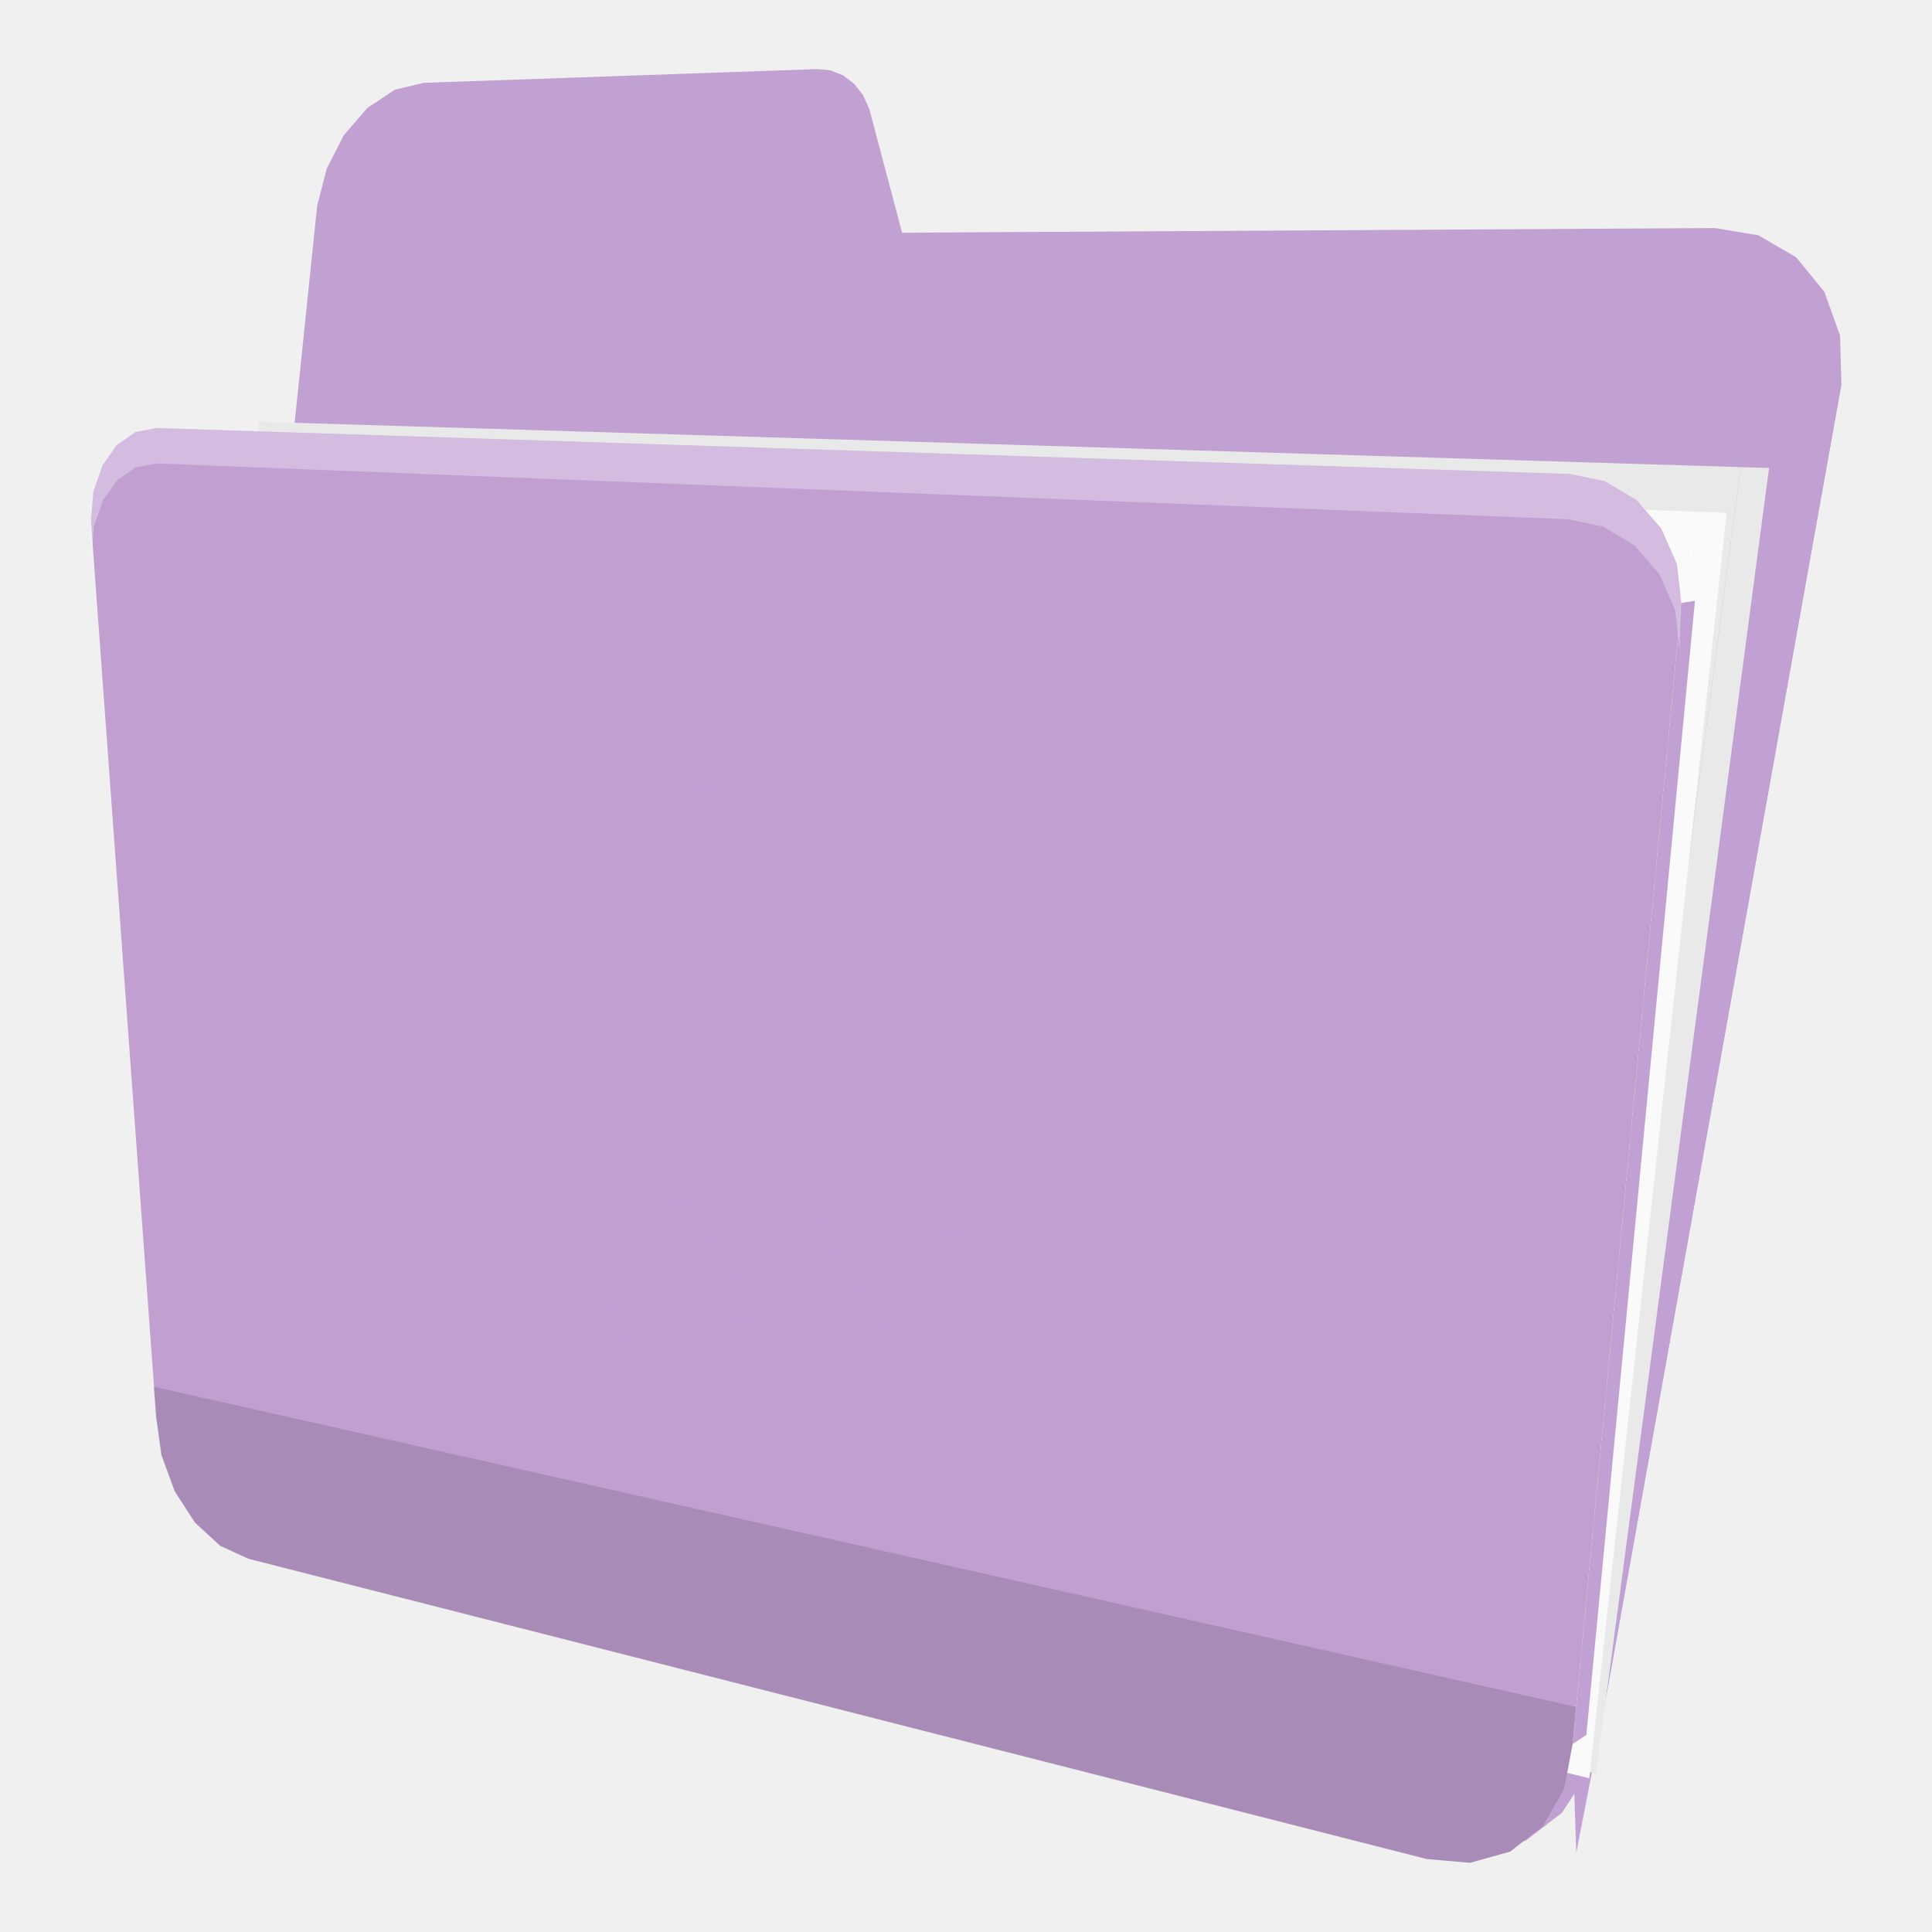
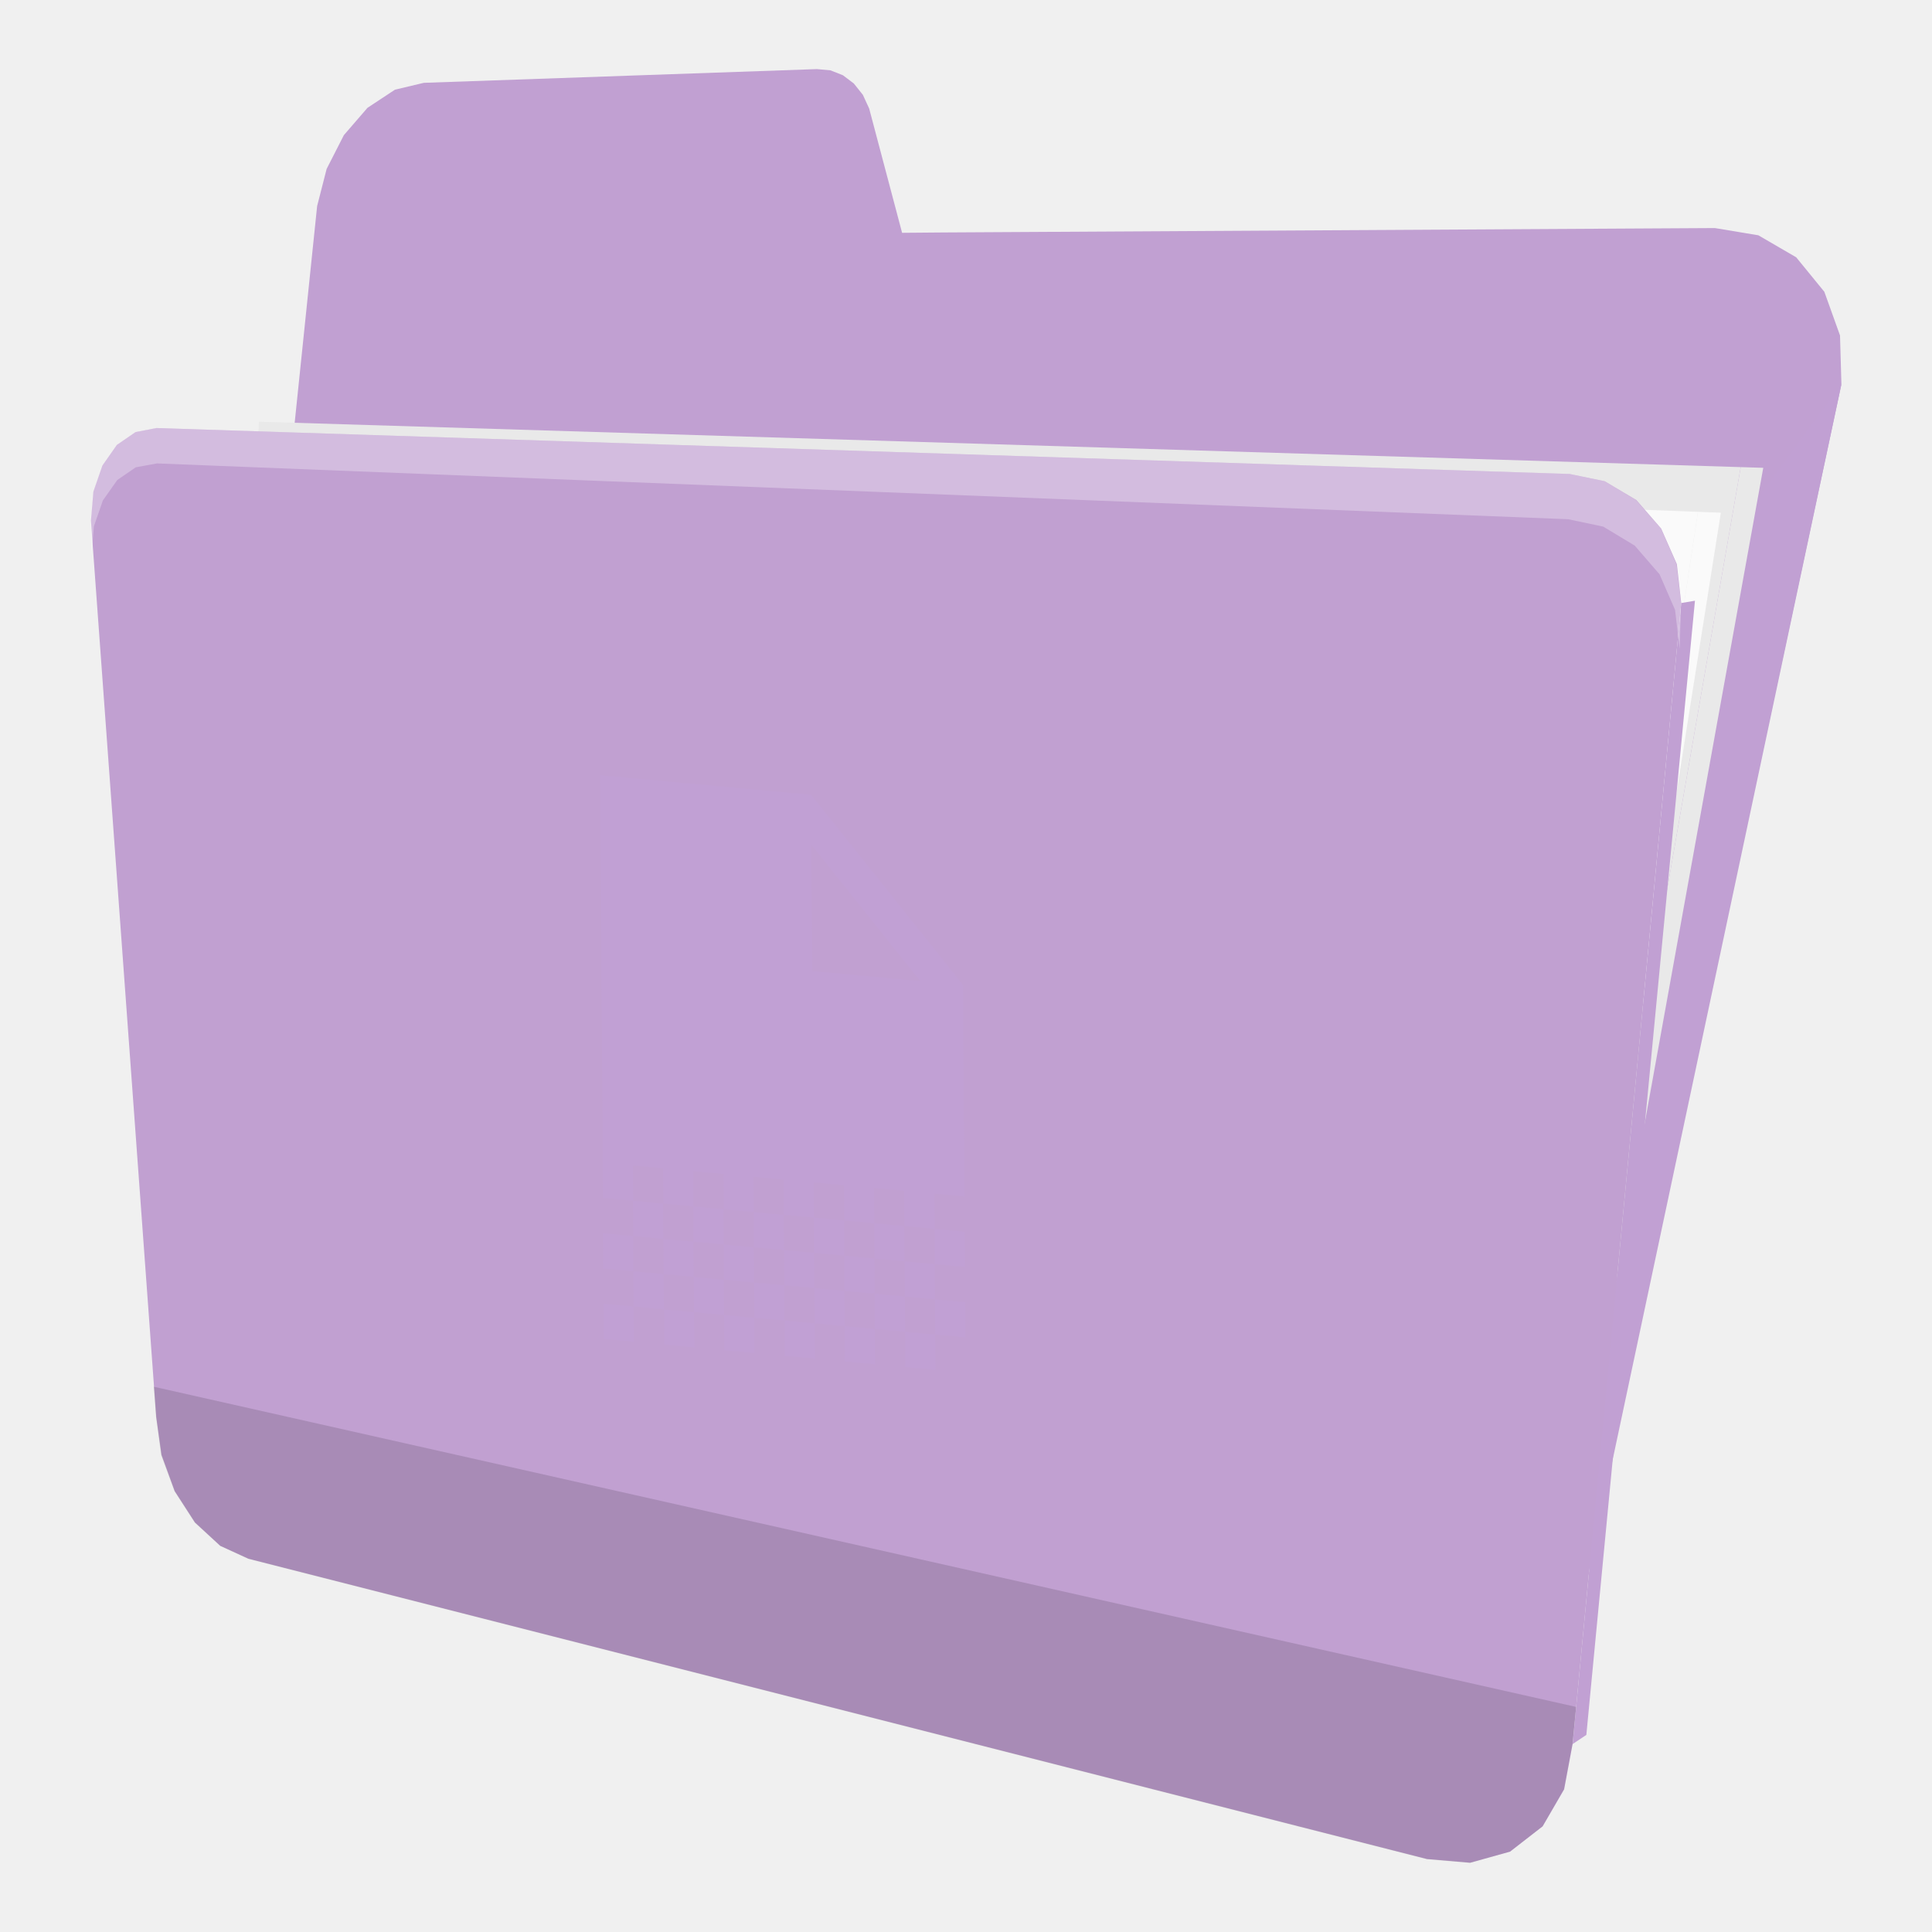
<svg xmlns="http://www.w3.org/2000/svg" width="32" height="32" viewBox="0 0 32 32" version="1.1">
  <g transform="matrix(0.29157 0 0 0.29157 13.2796 13.8336)" stroke-linejoin="round">
-     <path fill="#c1a0d2" d="M-30.51 40.77 L-32.05 40.01 L-33.32 38.64 L-34.22 36.79 L-34.65 34.63 L-34.59 32.39 L-27.53 -35.74 L-26.99 -37.85 L-26.01 -39.77 L-24.67 -41.32 L-23.11 -42.35 L-21.47 -42.74 L0.86 -43.52 L0.86 -43.52 L1.63 -43.45 L2.34 -43.17 L2.96 -42.70 L3.47 -42.06 L3.83 -41.28 L5.70 -34.22 L8.05 -34.24 L51.87 -34.49 L54.34 -34.08 L56.49 -32.83 L58.09 -30.87 L58.98 -28.39 L59.06 -25.62 L45.41 50.54 L44.66 53.27 L43.19 55.53 L41.15 57.10 L38.77 57.82 L36.28 57.65 Z" />
-     <path fill="#c1a0d3" d="M49.96 -13.19 L43.79 51.63 L44.00 57.79 L45.41 50.54 L59.06 -25.62 Z" />
-     <path fill="#E9E9E9" d="M-34.26 34.67 L-30.83 -23.49 L53.34 -20.91 L43.58 52.95 Z" />
-     <path fill="#E9E9E9" d="M43.58 52.95 L53.34 -20.91 L54.95 -20.86 L45.12 53.31 Z" />
-     <path fill="#FAFAFA" d="M-34.74 34.83 L-33.94 -21.57 L50.91 -18.37 L43.20 53.20 Z" />
-     <path fill="#FAFAFA" d="M43.20 53.20 L50.91 -18.37 L52.54 -18.31 L44.74 53.57 Z" />
+     <path fill="#c1a0d2" d="M-30.51 40.77 L-32.05 40.01 L-33.32 38.64 L-34.22 36.79 L-34.65 34.63 L-34.59 32.39 L-27.53 -35.74 L-26.99 -37.85 L-26.01 -39.77 L-24.67 -41.32 L-23.11 -42.35 L-21.47 -42.74 L0.86 -43.52 L0.86 -43.52 L1.63 -43.45 L2.34 -43.17 L2.96 -42.70 L3.47 -42.06 L3.83 -41.28 L5.70 -34.22 L8.05 -34.24 L51.87 -34.49 L54.34 -34.08 L56.49 -32.83 L58.09 -30.87 L58.98 -28.39 L59.06 -25.62 L42.87 49.97 L42.13 52.67 L40.67 54.92 L38.66 56.48 L36.30 57.20 L33.85 57.03 Z" />
+     <path fill="#c1a0d3" d="M49.96 -13.19 L43.85 49.48 L43.45 47.77 L59.06 -25.62 Z" />
+     <path fill="#E9E9E9" d="M-33.83 29.42 L-30.83 -23.49 L53.34 -20.91 L41.73 45.74 Z" />
+     <path fill="#E9E9E9" d="M41.73 45.74 L53.34 -20.91 L54.62 -20.87 L42.54 45.92 Z" />
+     <path fill="#FAFAFA" d="M-34.55 29.64 L-33.94 -21.57 L50.91 -18.37 L41.16 46.09 Z" />
+     <path fill="#FAFAFA" d="M41.16 46.09 L50.91 -18.37 L52.21 -18.32 L41.98 46.27 Z" />
    <path fill="#c1a0d3" d="M49.96 -13.19 L43.79 51.63 L44.57 51.11 L50.74 -13.32 Z" />
    <path fill="#c1a0d1" d="M-40.38 -17.87 L-40.24 -19.52 L-39.73 -21.00 L-38.91 -22.17 L-37.85 -22.90 L-36.66 -23.13 L43.62 -20.52 L45.61 -20.11 L47.41 -19.04 L48.82 -17.42 L49.71 -15.40 L49.96 -13.19 L43.79 51.63 L43.31 54.20 L42.09 56.30 L40.24 57.74 L37.97 58.37 L35.52 58.16 L-31.43 41.10 L-33.03 40.37 L-34.47 39.04 L-35.62 37.26 L-36.37 35.20 L-36.67 33.05 Z" />
    <path fill="#000" fill-opacity="0.13" d="M-36.81 31.33 L43.99 49.52 L43.78 51.64 L43.30 54.20 L42.08 56.31 L40.23 57.74 L37.96 58.38 L35.51 58.17 L-31.44 41.11 L-33.04 40.37 L-34.48 39.05 L-35.63 37.27 L-36.39 35.21 L-36.68 33.05 Z" />
    <path fill="#fff" fill-opacity="0.3" d="M-40.40 -17.87 L-40.25 -19.52 L-39.75 -21.00 L-38.93 -22.17 L-37.87 -22.90 L-36.68 -23.13 L43.61 -20.52 L45.60 -20.11 L47.39 -19.04 L48.81 -17.42 L49.69 -15.40 L49.95 -13.19 L49.87 -10.59 L49.61 -12.80 L48.73 -14.82 L47.32 -16.45 L45.53 -17.53 L43.54 -17.95 L-36.63 -21.12 L-37.83 -20.90 L-38.88 -20.18 L-39.70 -19.02 L-40.21 -17.55 L-40.35 -15.90 Z" />
    <g transform="matrix(2.48998 0.23174 0.02033 2.91152 -2202.583 -1669.292)">
      <defs>
        <g transform="translate(366,90.00027)" style="display:inline" id="m-folder_32">
          <g id="m-g841" transform="matrix(0.999979,0,0,1,-0.9999584,14.99973)">
            <rect style="opacity:0.2" width="28" height="18" x="2" y="11" rx="1.4" ry="1.4" id="m-rect2-3" />
            <path style="fill:#c89e6b;fill-opacity:1" d="M 2,22.6 C 2,23.376 2.624,24 3.4,24 H 28.6 C 29.376,24 30,23.376 30,22.6 V 7.4 C 30,6.624 29.376,6 28.6,6 H 16 C 13.9,6 13.2,3 11.1,3 H 3.4 C 2.624,3 2,3.624 2,4.4" id="m-path4-6" />
            <rect style="opacity:0.2" width="28" height="18" x="2" y="9" rx="1.4" ry="1.4" id="m-rect6-7" />
            <rect style="fill:#e8e8e8" width="24" height="11" x="4" y="8" rx="1.4" ry="1.4" id="m-rect8-5" />
            <g id="m-g829-5-6" transform="matrix(0.6999705,0,0,0.6922934,-0.7992932,-1.07651)">
              <rect style="fill:#eeca8f" width="40" height="26" x="4" y="16" rx="2" ry="2" id="m-rect10-35-3" />
            </g>
            <path style="opacity:0.1;fill:#ffffff" d="M 3.4,3 C 2.625,3 2,3.625 2,4.4 v 1 C 2,4.625 2.625,4 3.4,4 H 11.1 c 2.1,0 2.8,3 4.9,3 H 28.6 C 29.375,7 30,7.625 30,8.4 v -1 C 30,6.625 29.375,6 28.6,6 H 16 C 13.9,6 13.2,3 11.1,3 Z" id="m-path12-6" />
          </g>
          <rect y="15" x="-1" height="32" width="32" id="m-rect4141-0-7" style="opacity:1;fill:none;fill-opacity:1;stroke:none;stroke-width:1;stroke-linecap:butt;stroke-linejoin:miter;stroke-miterlimit:4;stroke-dasharray:none;stroke-dashoffset:0;stroke-opacity:1" />
        </g>
      </defs>
      <g id="m-folder-templates_32" transform="translate(10,10)">
        <path style="color:#000000;display:inline;overflow:visible;visibility:visible;fill:#c1a0d4;fill-opacity:1;fill-rule:nonzero;stroke:none;stroke-width:0.688;marker:none;enable-background:accumulate" d="m 865.875,492.455 v 8.25 h 0.688 v -0.688 h 0.688 v 0.688 h 0.688 v -0.688 h 0.688 v 0.688 h 0.688 v -0.688 H 870 v 0.688 h 0.688 v -0.688 h 0.688 v 0.688 h 0.688 v -0.688 h 0.688 v 0.688 h 0.688 v -0.688 h 0.688 v -4.125 l -3.438,-3.438 z m 7.562,8.25 v 0.688 h 0.688 v -0.688 z m 0,0.688 H 872.75 v 0.687 h 0.688 z m 0,0.687 v 0.688 h 0.688 v -0.688 z m 0,0.688 H 872.75 v 0.688 h 0.688 z m -0.688,0 v -0.688 h -0.688 v 0.688 z m -0.688,0 h -0.688 v 0.688 h 0.688 z m -0.688,0 v -0.688 h -0.688 v 0.688 z m -0.688,0 H 870 v 0.688 h 0.688 z m -0.688,0 v -0.688 h -0.688 v 0.688 z m -0.688,0 h -0.688 v 0.688 h 0.688 z m -0.688,0 v -0.688 h -0.688 v 0.688 z m -0.688,0 H 867.25 v 0.688 h 0.688 z m -0.688,0 v -0.688 h -0.688 v 0.688 z m -0.688,0 h -0.688 v 0.688 h 0.688 z m 0,-0.688 v -0.687 h -0.688 v 0.687 z m 0,-0.687 h 0.688 v -0.688 h -0.688 z m 0.688,0 v 0.687 h 0.688 v -0.687 z m 0.688,0 h 0.688 v -0.688 h -0.688 z m 0.688,0 v 0.687 h 0.688 v -0.687 z m 0.688,0 H 870 v -0.688 h -0.688 z m 0.688,0 v 0.687 h 0.688 v -0.687 z m 0.688,0 h 0.688 v -0.688 h -0.688 z m 0.688,0 v 0.687 h 0.688 v -0.687 z m 0.688,0 h 0.688 v -0.688 h -0.688 z m -1.375,-7.965 2.465,2.465 h -2.465 z" id="m-path3028-3-6-3-6-9" />
      </g>
    </g>
  </g>
</svg>
